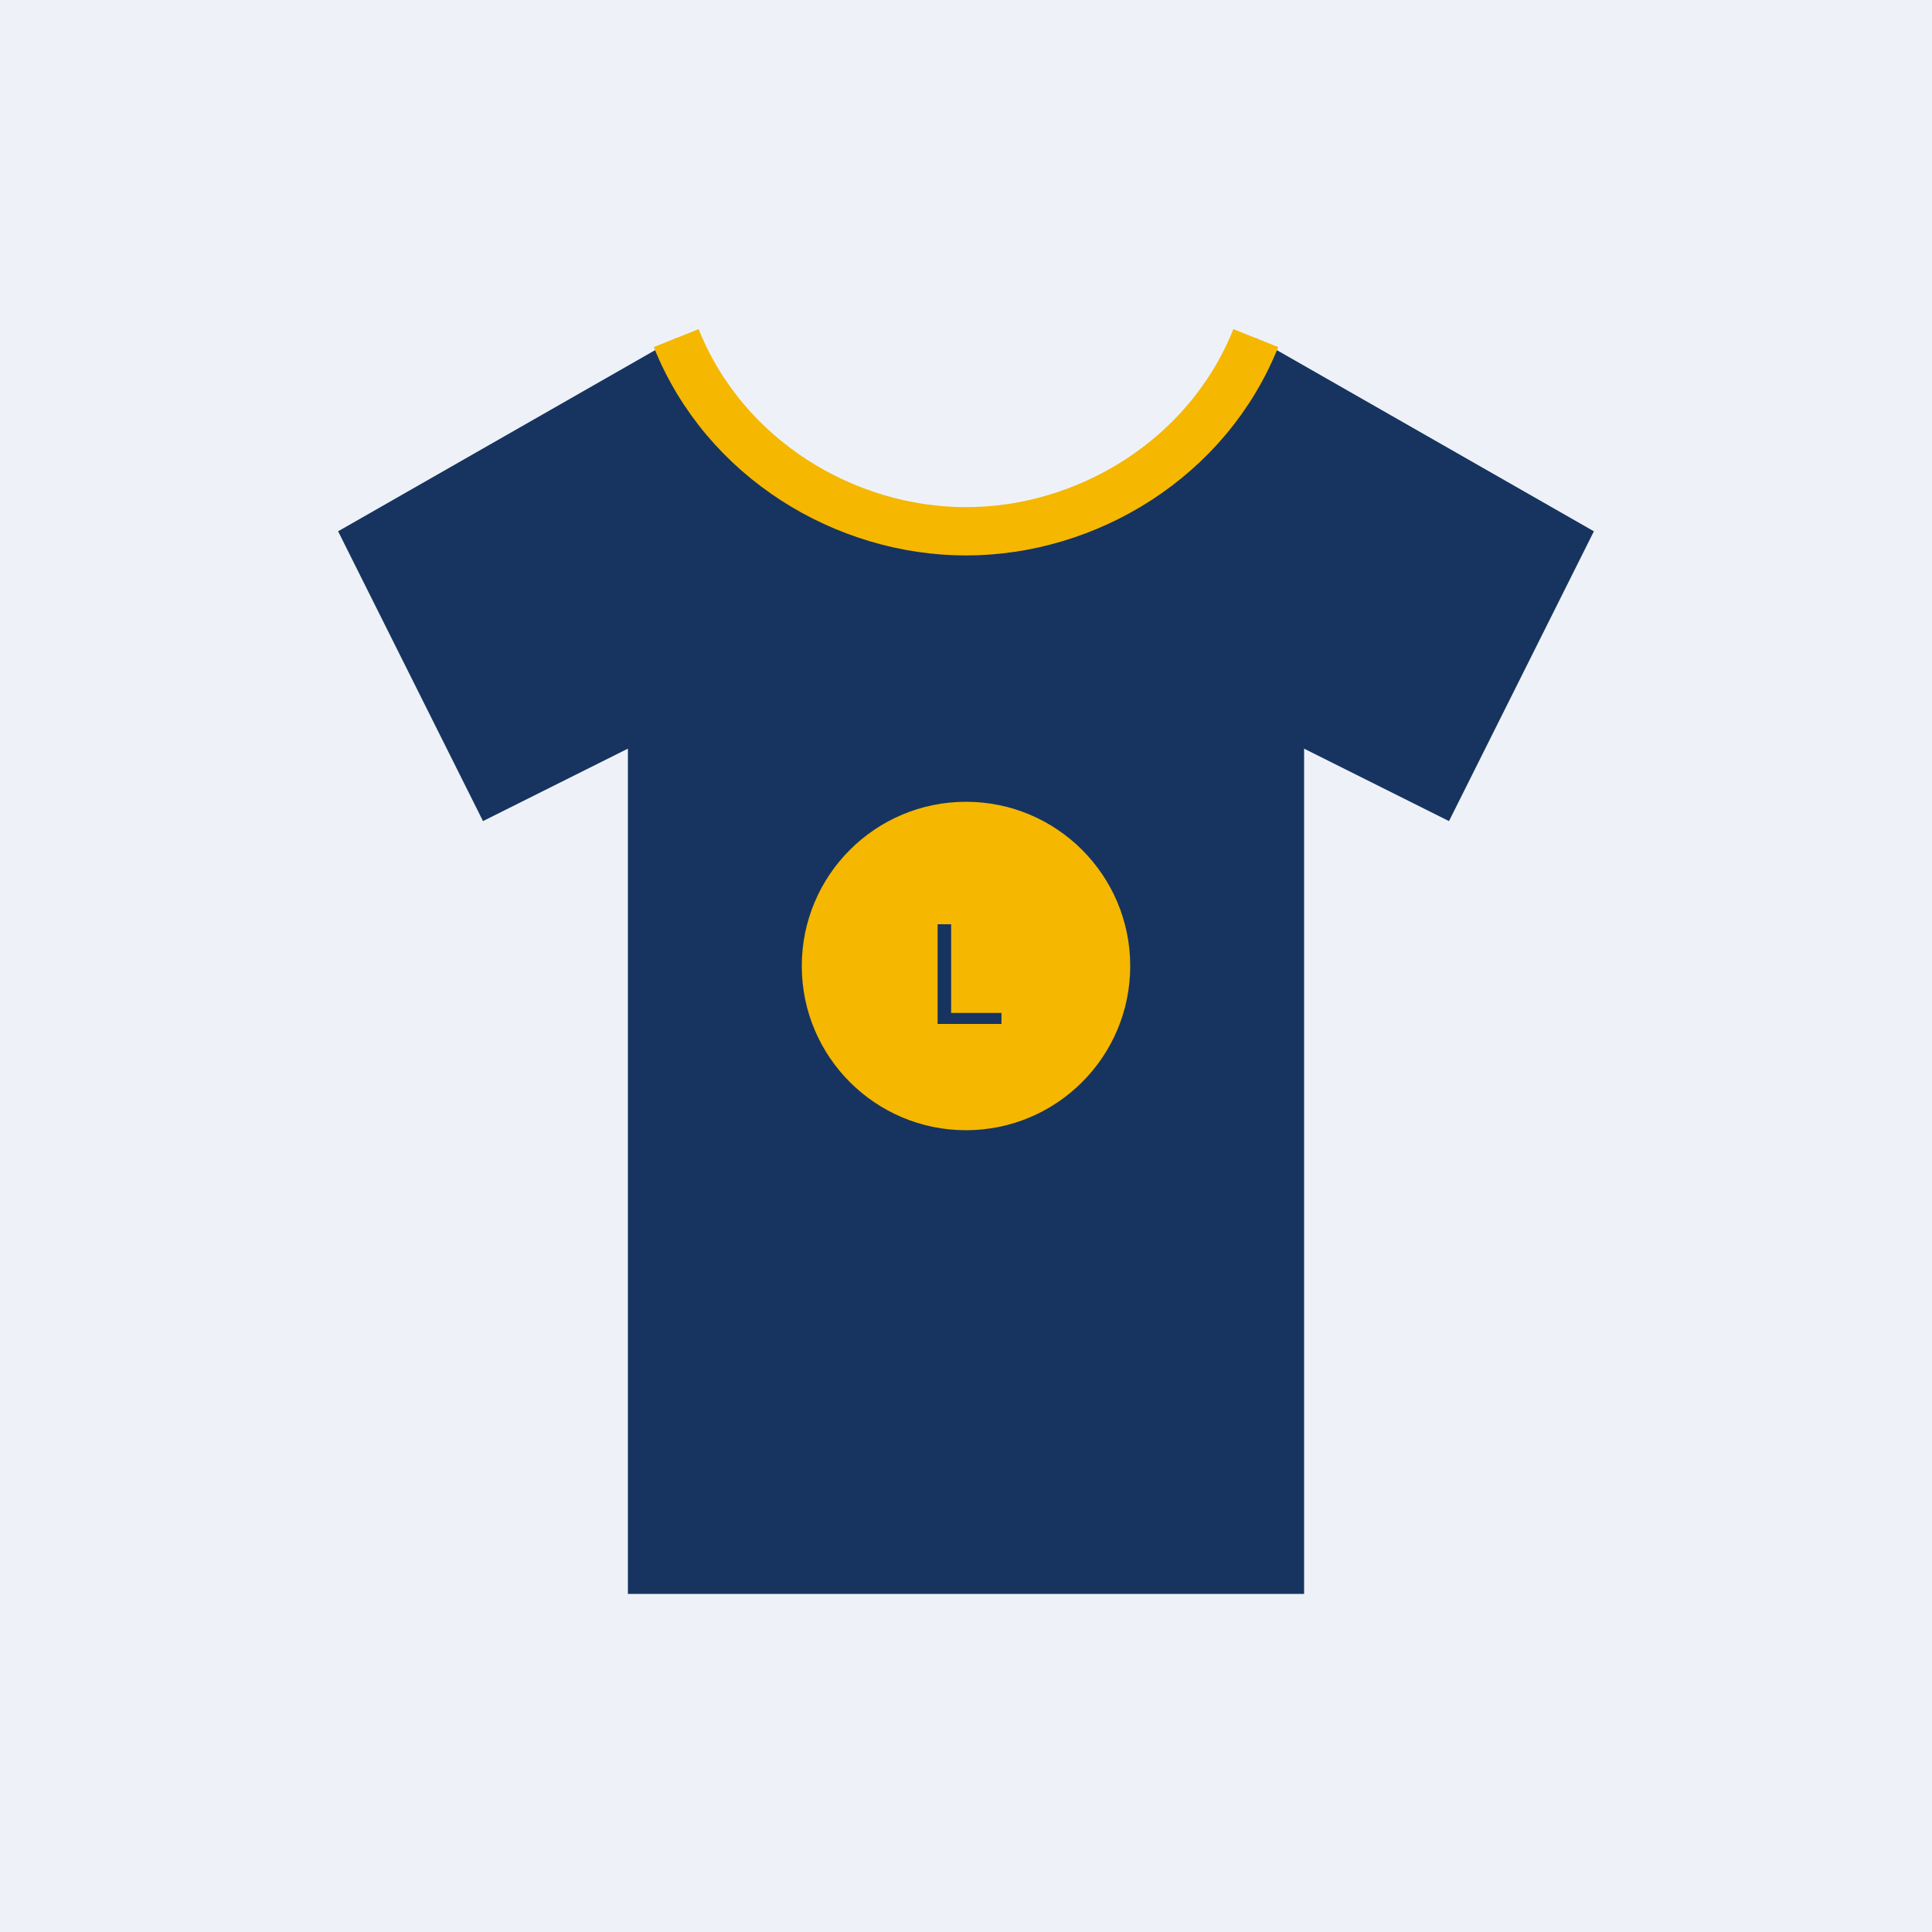
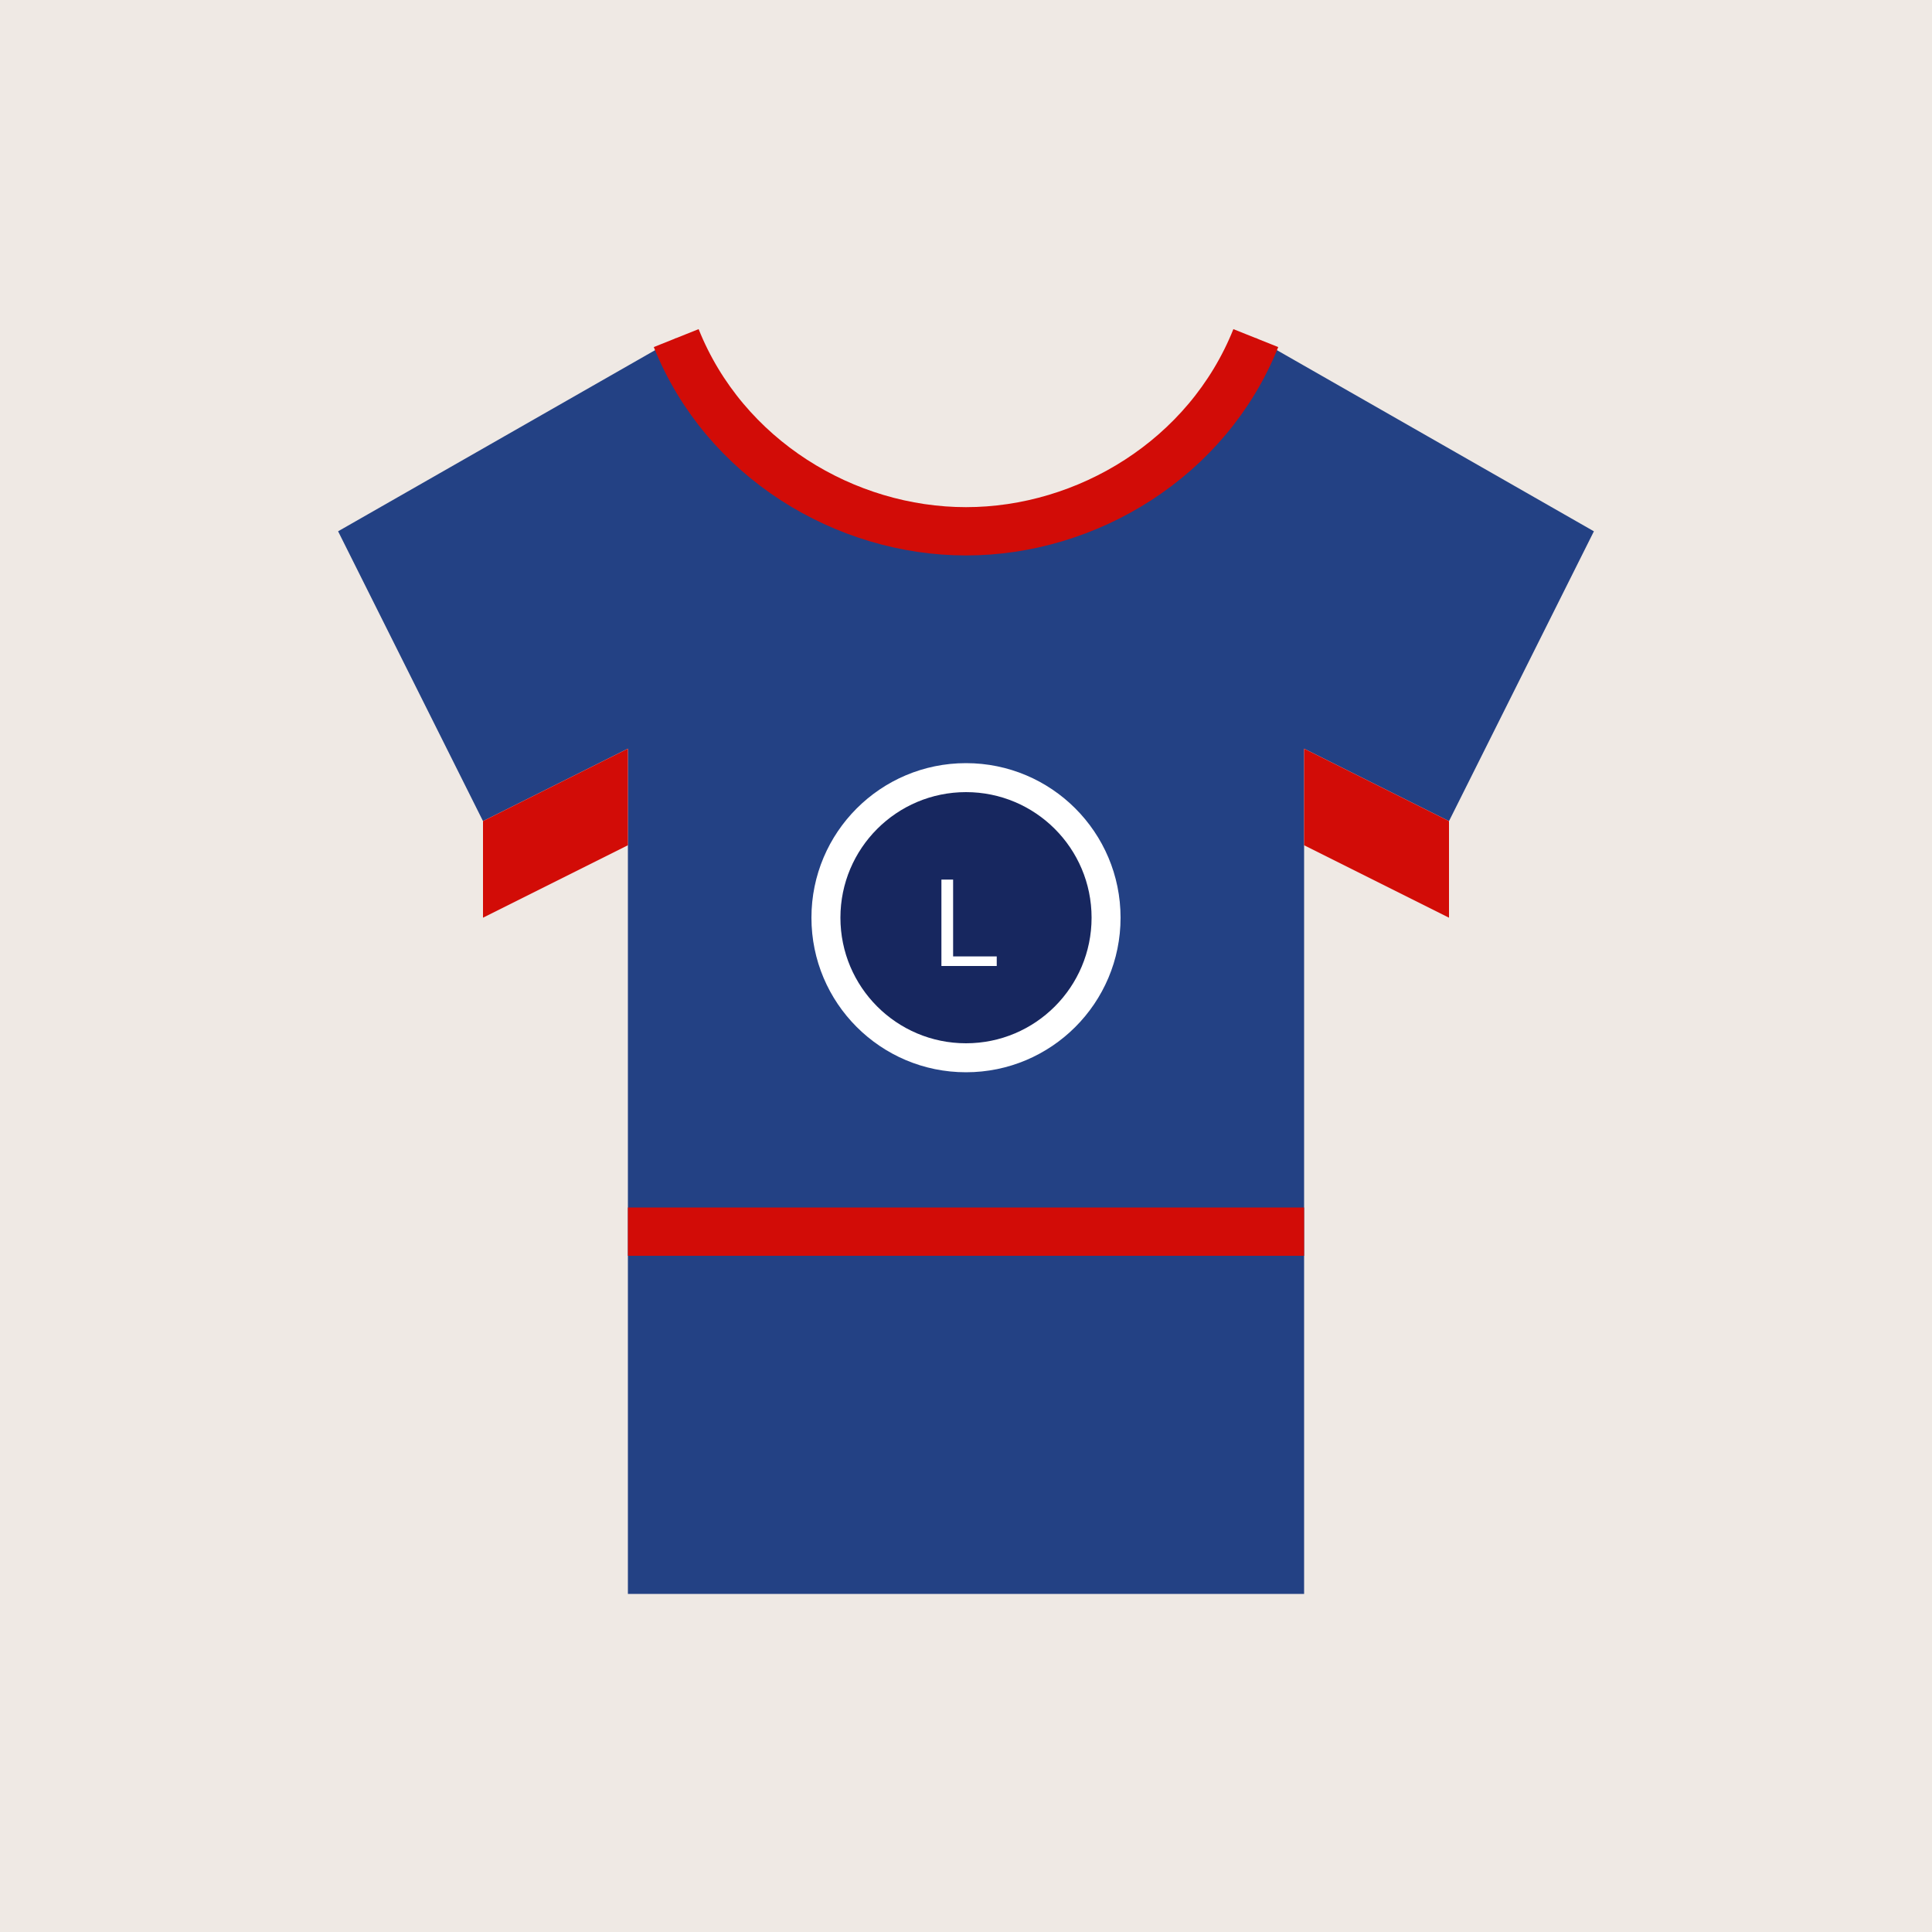
<svg xmlns="http://www.w3.org/2000/svg" viewBox="0 0 400 400">
-   <rect width="400" height="400" fill="#EEF2F8" />
-   <path d="M140 70l-70 40 30 60 30-15v175h140V155l30 15 30-60-70-40c-10 25-35 40-60 40s-50-15-60-40z" fill="#16345F" />
-   <path d="M140 70c10 25 35 40 60 40s50-15 60-40" fill="none" stroke="#F5B700" stroke-width="10" />
-   <circle cx="200" cy="200" r="34" fill="#F5B700" />
-   <text x="200" y="212" text-anchor="middle" font-family="Arial Black,Arial" font-size="30" fill="#16345F">L</text>
+   <rect width="400" height="400" fill="#EFE9E4" />
+   <path d="M140 70l-70 40 30 60 30-15v175h140V155l30 15 30-60-70-40c-10 25-35 40-60 40s-50-15-60-40z" fill="#234184" />
+   <path d="M100 170l30-15v20l-30 15zM300 170l-30-15v20l30 15z" fill="#D20C07" />
+   <path d="M140 70c10 25 35 40 60 40s50-15 60-40" fill="none" stroke="#D20C07" stroke-width="10" />
+   <rect x="130" y="250" width="140" height="10" fill="#D20C07" />
+   <circle cx="200" cy="190" r="32" fill="#fff" />
+   <circle cx="200" cy="190" r="26" fill="#17275F" />
+   <text x="200" y="200" text-anchor="middle" font-family="Arial Black,Arial" font-size="26" fill="#fff">L</text>
</svg>
